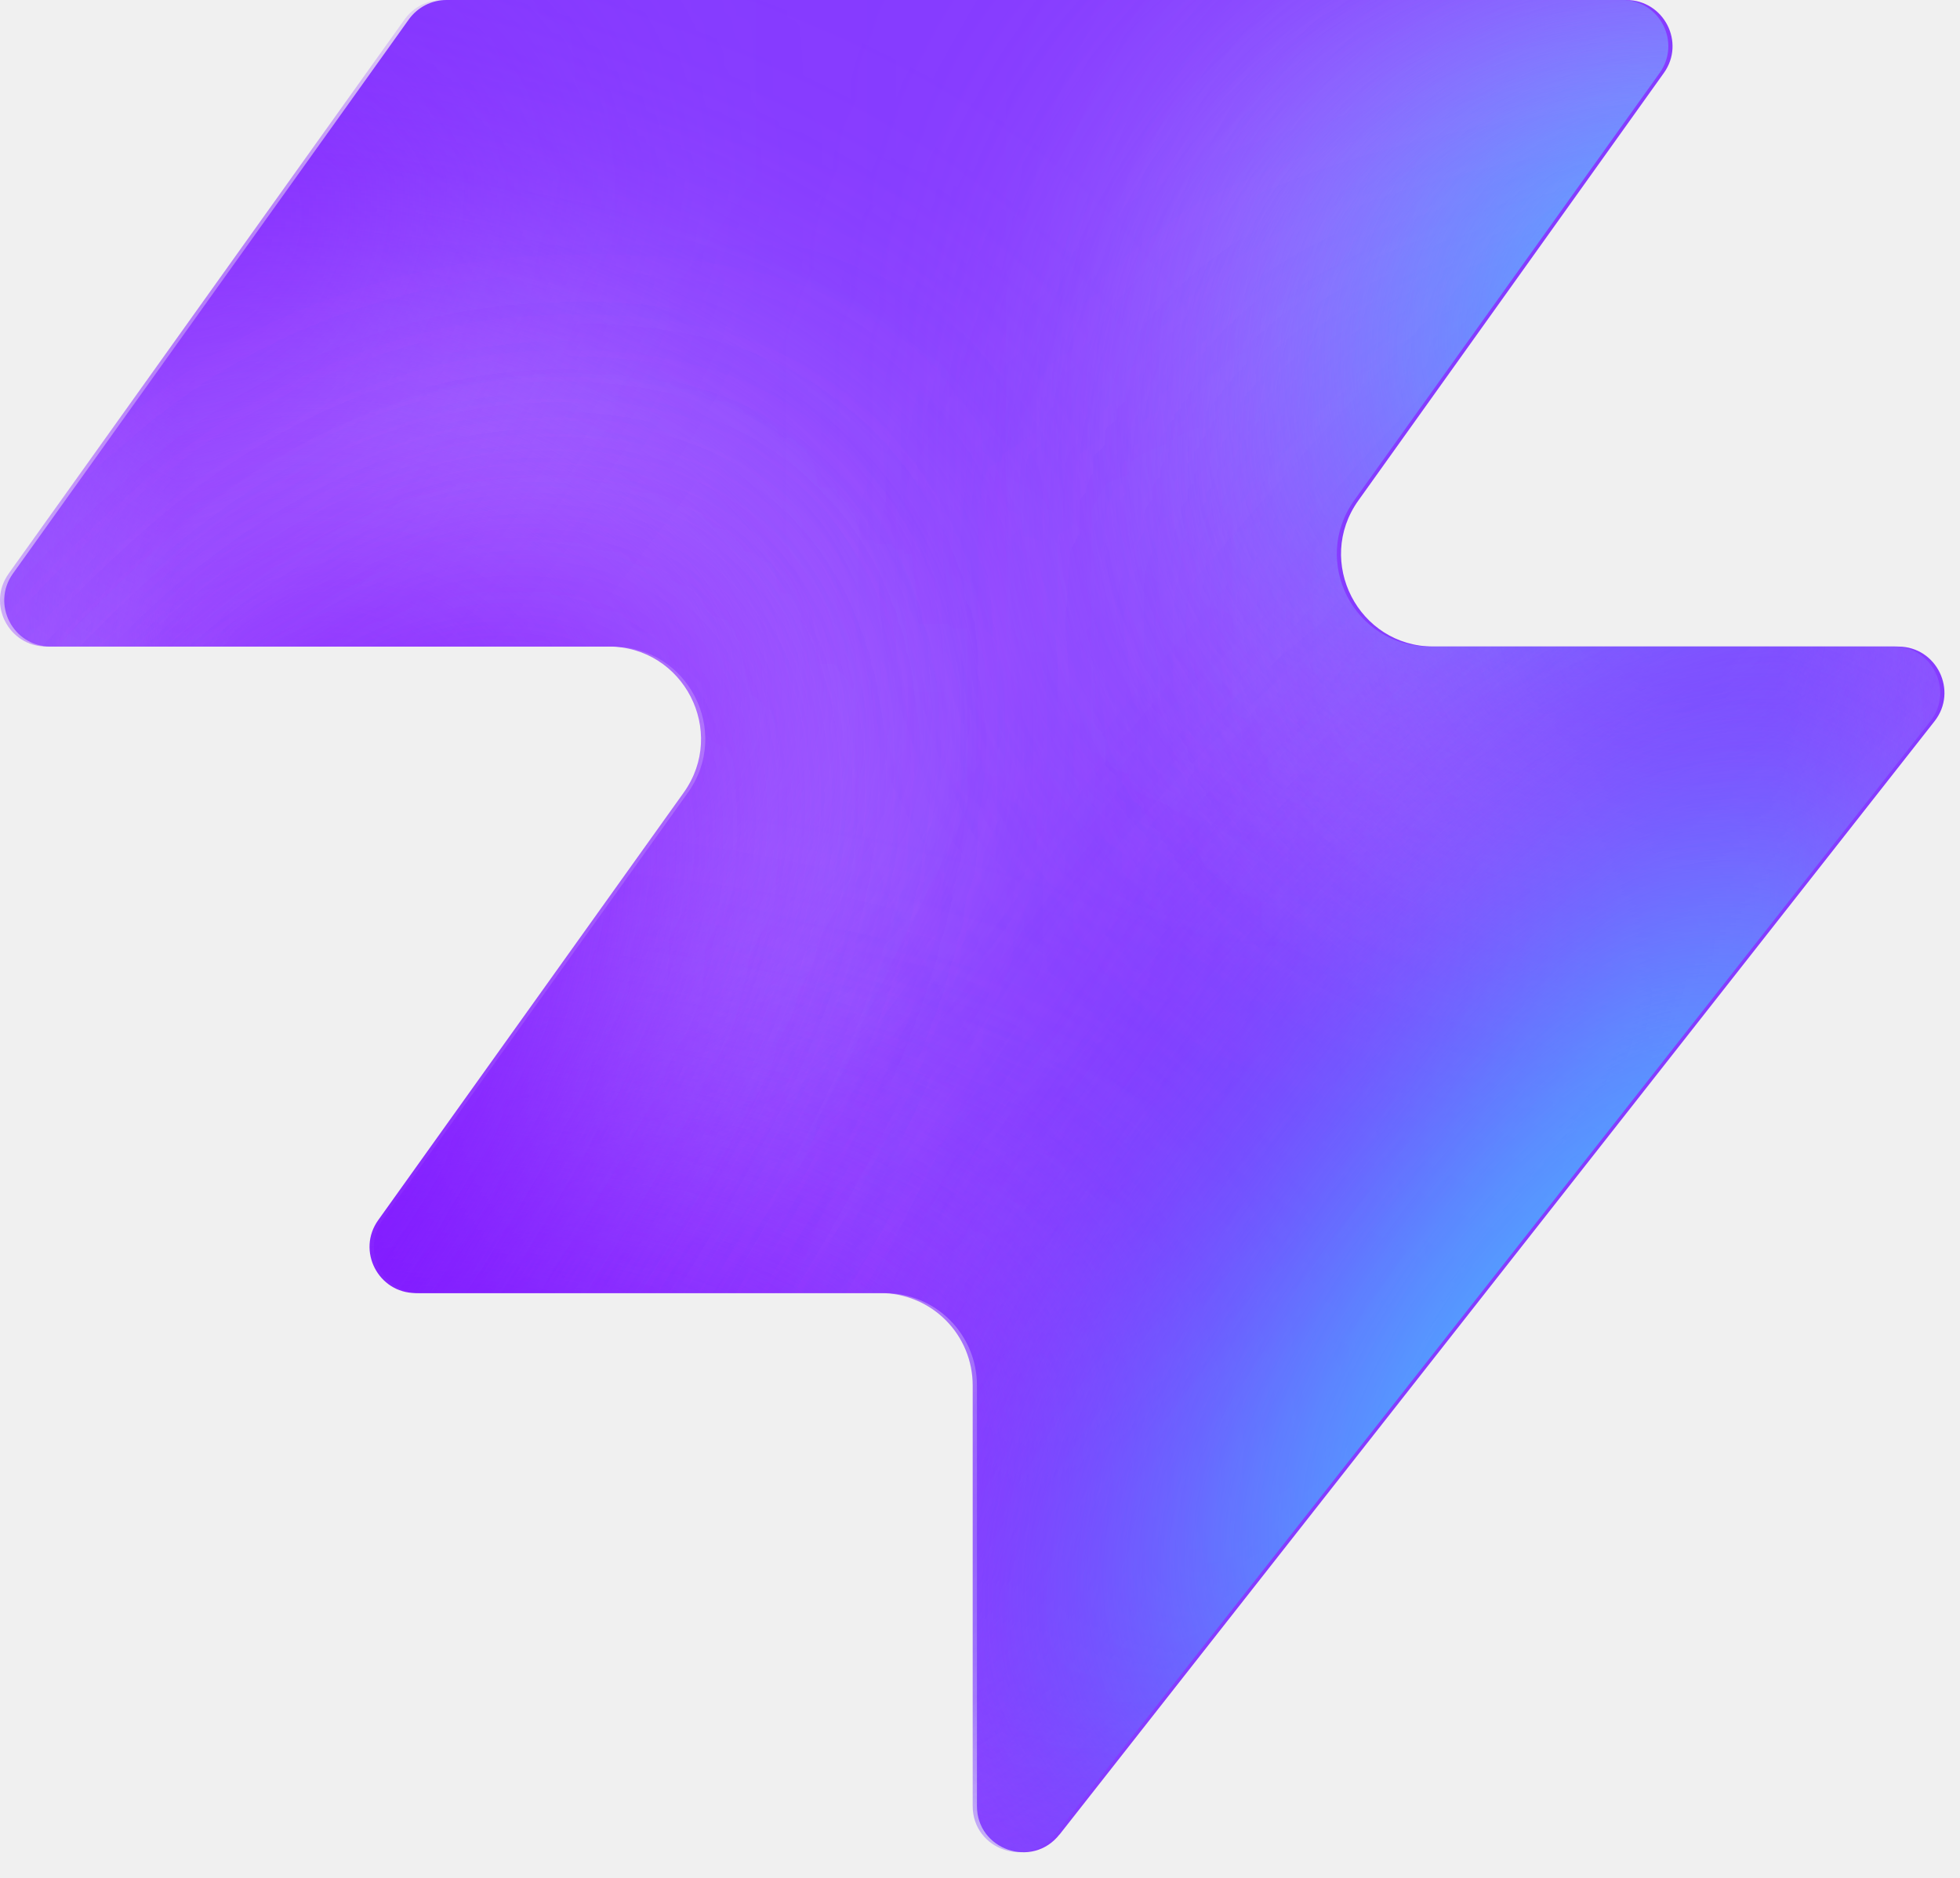
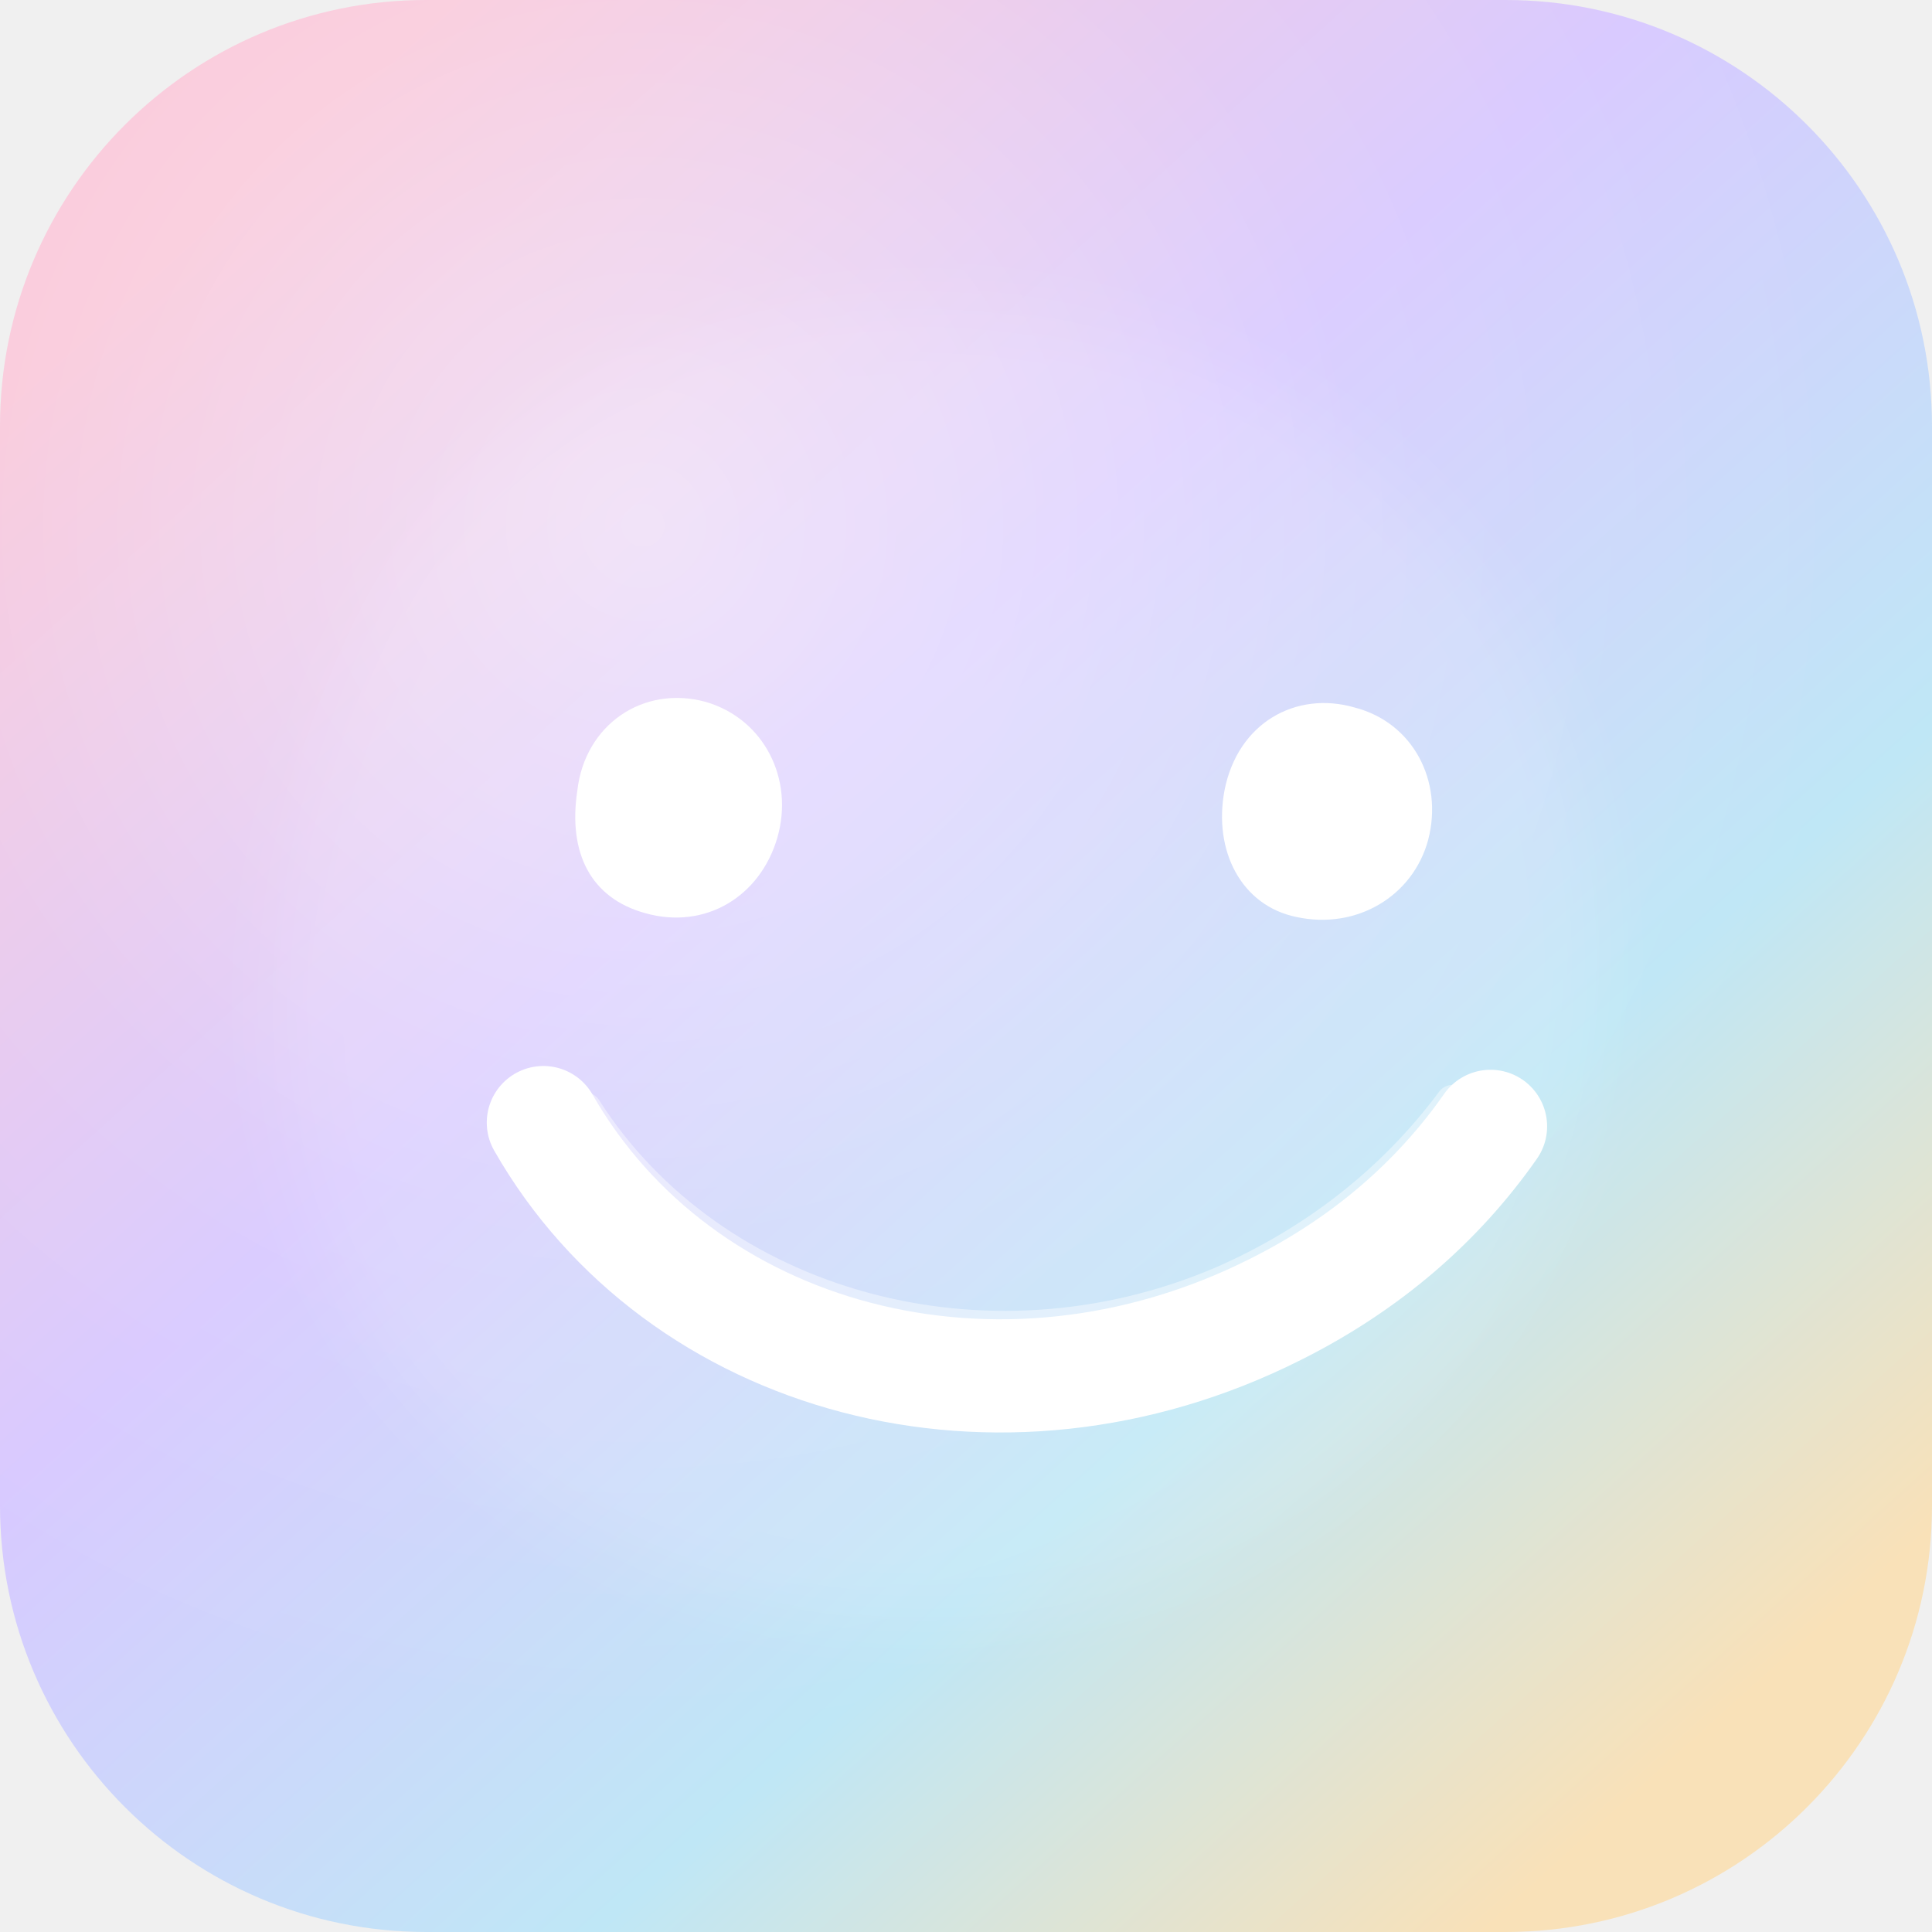
- <svg xmlns="http://www.w3.org/2000/svg" width="48" height="46" fill="none" viewBox="0 0 48 46">
-   <path fill="#863bff" d="M25.946 44.938c-.664.845-2.021.375-2.021-.698V33.937a2.26 2.26 0 0 0-2.262-2.262H10.287c-.92 0-1.456-1.04-.92-1.788l7.48-10.471c1.07-1.497 0-3.578-1.842-3.578H1.237c-.92 0-1.456-1.04-.92-1.788L10.013.474c.214-.297.556-.474.92-.474h28.894c.92 0 1.456 1.04.92 1.788l-7.48 10.471c-1.07 1.498 0 3.579 1.842 3.579h11.377c.943 0 1.473 1.088.89 1.83L25.947 44.94z" style="fill:#863bff;fill:color(display-p3 .525 .23 1);fill-opacity:1" />
-   <mask id="a" width="48" height="46" x="0" y="0" maskUnits="userSpaceOnUse" style="mask-type:alpha">
-     <path fill="#000" d="M25.842 44.938c-.664.844-2.021.375-2.021-.698V33.937a2.26 2.26 0 0 0-2.262-2.262H10.183c-.92 0-1.456-1.04-.92-1.788l7.48-10.471c1.07-1.498 0-3.579-1.842-3.579H1.133c-.92 0-1.456-1.04-.92-1.787L9.91.473c.214-.297.556-.474.92-.474h28.894c.92 0 1.456 1.04.92 1.788l-7.48 10.471c-1.07 1.498 0 3.578 1.842 3.578h11.377c.943 0 1.473 1.088.89 1.832L25.843 44.94z" style="fill:#000;fill-opacity:1" />
-   </mask>
-   <g mask="url(#a)">
-     <g filter="url(#b)">
-       <ellipse cx="5.508" cy="14.704" fill="#ede6ff" rx="5.508" ry="14.704" style="fill:#ede6ff;fill:color(display-p3 .927 .903 1);fill-opacity:1" transform="matrix(.00324 1 1 -.00324 -4.47 31.516)" />
-     </g>
-     <g filter="url(#c)">
-       <ellipse cx="10.399" cy="29.851" fill="#ede6ff" rx="10.399" ry="29.851" style="fill:#ede6ff;fill:color(display-p3 .927 .903 1);fill-opacity:1" transform="matrix(.00324 1 1 -.00324 -39.328 7.883)" />
-     </g>
-     <g filter="url(#d)">
-       <ellipse cx="5.508" cy="30.487" fill="#7e14ff" rx="5.508" ry="30.487" style="fill:#7e14ff;fill:color(display-p3 .492 .077 1);fill-opacity:1" transform="rotate(89.814 -25.913 -14.639)scale(1 -1)" />
-     </g>
-     <g filter="url(#e)">
-       <ellipse cx="5.508" cy="30.599" fill="#7e14ff" rx="5.508" ry="30.599" style="fill:#7e14ff;fill:color(display-p3 .492 .077 1);fill-opacity:1" transform="rotate(89.814 -32.644 -3.334)scale(1 -1)" />
-     </g>
-     <g filter="url(#f)">
-       <ellipse cx="5.508" cy="30.599" fill="#7e14ff" rx="5.508" ry="30.599" style="fill:#7e14ff;fill:color(display-p3 .492 .077 1);fill-opacity:1" transform="matrix(.00324 1 1 -.00324 -34.34 30.47)" />
-     </g>
-     <g filter="url(#g)">
-       <ellipse cx="14.072" cy="22.078" fill="#ede6ff" rx="14.072" ry="22.078" style="fill:#ede6ff;fill:color(display-p3 .927 .903 1);fill-opacity:1" transform="rotate(93.35 24.506 48.493)scale(-1 1)" />
-     </g>
-     <g filter="url(#h)">
-       <ellipse cx="3.47" cy="21.501" fill="#7e14ff" rx="3.47" ry="21.501" style="fill:#7e14ff;fill:color(display-p3 .492 .077 1);fill-opacity:1" transform="rotate(89.009 28.708 47.59)scale(-1 1)" />
-     </g>
-     <g filter="url(#i)">
-       <ellipse cx="3.47" cy="21.501" fill="#7e14ff" rx="3.47" ry="21.501" style="fill:#7e14ff;fill:color(display-p3 .492 .077 1);fill-opacity:1" transform="rotate(89.009 28.708 47.59)scale(-1 1)" />
-     </g>
-     <g filter="url(#j)">
-       <ellipse cx=".387" cy="8.972" fill="#7e14ff" rx="4.407" ry="29.108" style="fill:#7e14ff;fill:color(display-p3 .492 .077 1);fill-opacity:1" transform="rotate(39.51 .387 8.972)" />
-     </g>
-     <g filter="url(#k)">
-       <ellipse cx="47.523" cy="-6.092" fill="#7e14ff" rx="4.407" ry="29.108" style="fill:#7e14ff;fill:color(display-p3 .492 .077 1);fill-opacity:1" transform="rotate(37.892 47.523 -6.092)" />
-     </g>
-     <g filter="url(#l)">
-       <ellipse cx="41.412" cy="6.333" fill="#47bfff" rx="5.971" ry="9.665" style="fill:#47bfff;fill:color(display-p3 .28 .748 1);fill-opacity:1" transform="rotate(37.892 41.412 6.333)" />
-     </g>
-     <g filter="url(#m)">
-       <ellipse cx="-1.879" cy="38.332" fill="#7e14ff" rx="4.407" ry="29.108" style="fill:#7e14ff;fill:color(display-p3 .492 .077 1);fill-opacity:1" transform="rotate(37.892 -1.88 38.332)" />
-     </g>
-     <g filter="url(#n)">
-       <ellipse cx="-1.879" cy="38.332" fill="#7e14ff" rx="4.407" ry="29.108" style="fill:#7e14ff;fill:color(display-p3 .492 .077 1);fill-opacity:1" transform="rotate(37.892 -1.88 38.332)" />
-     </g>
-     <g filter="url(#o)">
-       <ellipse cx="35.651" cy="29.907" fill="#7e14ff" rx="4.407" ry="29.108" style="fill:#7e14ff;fill:color(display-p3 .492 .077 1);fill-opacity:1" transform="rotate(37.892 35.651 29.907)" />
-     </g>
-     <g filter="url(#p)">
-       <ellipse cx="38.418" cy="32.4" fill="#47bfff" rx="5.971" ry="15.297" style="fill:#47bfff;fill:color(display-p3 .28 .748 1);fill-opacity:1" transform="rotate(37.892 38.418 32.4)" />
-     </g>
-   </g>
+ <svg xmlns="http://www.w3.org/2000/svg" viewBox="0 0 1024 1024" fill="none">
  <defs>
-     <filter id="b" width="60.045" height="41.654" x="-19.77" y="16.149" color-interpolation-filters="sRGB" filterUnits="userSpaceOnUse">
-       <feFlood flood-opacity="0" result="BackgroundImageFix" />
-       <feBlend in="SourceGraphic" in2="BackgroundImageFix" result="shape" />
-       <feGaussianBlur result="effect1_foregroundBlur_2002_17158" stdDeviation="7.659" />
-     </filter>
-     <filter id="c" width="90.34" height="51.437" x="-54.613" y="-7.533" color-interpolation-filters="sRGB" filterUnits="userSpaceOnUse">
-       <feFlood flood-opacity="0" result="BackgroundImageFix" />
-       <feBlend in="SourceGraphic" in2="BackgroundImageFix" result="shape" />
-       <feGaussianBlur result="effect1_foregroundBlur_2002_17158" stdDeviation="7.659" />
-     </filter>
-     <filter id="d" width="79.355" height="29.4" x="-49.64" y="2.03" color-interpolation-filters="sRGB" filterUnits="userSpaceOnUse">
-       <feFlood flood-opacity="0" result="BackgroundImageFix" />
-       <feBlend in="SourceGraphic" in2="BackgroundImageFix" result="shape" />
-       <feGaussianBlur result="effect1_foregroundBlur_2002_17158" stdDeviation="4.596" />
-     </filter>
-     <filter id="e" width="79.579" height="29.4" x="-45.045" y="20.029" color-interpolation-filters="sRGB" filterUnits="userSpaceOnUse">
-       <feFlood flood-opacity="0" result="BackgroundImageFix" />
-       <feBlend in="SourceGraphic" in2="BackgroundImageFix" result="shape" />
-       <feGaussianBlur result="effect1_foregroundBlur_2002_17158" stdDeviation="4.596" />
-     </filter>
-     <filter id="f" width="79.579" height="29.4" x="-43.513" y="21.178" color-interpolation-filters="sRGB" filterUnits="userSpaceOnUse">
-       <feFlood flood-opacity="0" result="BackgroundImageFix" />
-       <feBlend in="SourceGraphic" in2="BackgroundImageFix" result="shape" />
-       <feGaussianBlur result="effect1_foregroundBlur_2002_17158" stdDeviation="4.596" />
-     </filter>
-     <filter id="g" width="74.749" height="58.852" x="15.756" y="-17.901" color-interpolation-filters="sRGB" filterUnits="userSpaceOnUse">
-       <feFlood flood-opacity="0" result="BackgroundImageFix" />
-       <feBlend in="SourceGraphic" in2="BackgroundImageFix" result="shape" />
-       <feGaussianBlur result="effect1_foregroundBlur_2002_17158" stdDeviation="7.659" />
-     </filter>
-     <filter id="h" width="61.377" height="25.362" x="23.548" y="2.284" color-interpolation-filters="sRGB" filterUnits="userSpaceOnUse">
-       <feFlood flood-opacity="0" result="BackgroundImageFix" />
-       <feBlend in="SourceGraphic" in2="BackgroundImageFix" result="shape" />
-       <feGaussianBlur result="effect1_foregroundBlur_2002_17158" stdDeviation="4.596" />
-     </filter>
-     <filter id="i" width="61.377" height="25.362" x="23.548" y="2.284" color-interpolation-filters="sRGB" filterUnits="userSpaceOnUse">
-       <feFlood flood-opacity="0" result="BackgroundImageFix" />
-       <feBlend in="SourceGraphic" in2="BackgroundImageFix" result="shape" />
-       <feGaussianBlur result="effect1_foregroundBlur_2002_17158" stdDeviation="4.596" />
-     </filter>
-     <filter id="j" width="56.045" height="63.649" x="-27.636" y="-22.853" color-interpolation-filters="sRGB" filterUnits="userSpaceOnUse">
-       <feFlood flood-opacity="0" result="BackgroundImageFix" />
-       <feBlend in="SourceGraphic" in2="BackgroundImageFix" result="shape" />
-       <feGaussianBlur result="effect1_foregroundBlur_2002_17158" stdDeviation="4.596" />
-     </filter>
-     <filter id="k" width="54.814" height="64.646" x="20.116" y="-38.415" color-interpolation-filters="sRGB" filterUnits="userSpaceOnUse">
-       <feFlood flood-opacity="0" result="BackgroundImageFix" />
-       <feBlend in="SourceGraphic" in2="BackgroundImageFix" result="shape" />
-       <feGaussianBlur result="effect1_foregroundBlur_2002_17158" stdDeviation="4.596" />
-     </filter>
-     <filter id="l" width="33.541" height="35.313" x="24.641" y="-11.323" color-interpolation-filters="sRGB" filterUnits="userSpaceOnUse">
-       <feFlood flood-opacity="0" result="BackgroundImageFix" />
-       <feBlend in="SourceGraphic" in2="BackgroundImageFix" result="shape" />
-       <feGaussianBlur result="effect1_foregroundBlur_2002_17158" stdDeviation="4.596" />
-     </filter>
-     <filter id="m" width="54.814" height="64.646" x="-29.286" y="6.009" color-interpolation-filters="sRGB" filterUnits="userSpaceOnUse">
-       <feFlood flood-opacity="0" result="BackgroundImageFix" />
-       <feBlend in="SourceGraphic" in2="BackgroundImageFix" result="shape" />
-       <feGaussianBlur result="effect1_foregroundBlur_2002_17158" stdDeviation="4.596" />
-     </filter>
-     <filter id="n" width="54.814" height="64.646" x="-29.286" y="6.009" color-interpolation-filters="sRGB" filterUnits="userSpaceOnUse">
-       <feFlood flood-opacity="0" result="BackgroundImageFix" />
-       <feBlend in="SourceGraphic" in2="BackgroundImageFix" result="shape" />
-       <feGaussianBlur result="effect1_foregroundBlur_2002_17158" stdDeviation="4.596" />
-     </filter>
-     <filter id="o" width="54.814" height="64.646" x="8.244" y="-2.416" color-interpolation-filters="sRGB" filterUnits="userSpaceOnUse">
-       <feFlood flood-opacity="0" result="BackgroundImageFix" />
-       <feBlend in="SourceGraphic" in2="BackgroundImageFix" result="shape" />
-       <feGaussianBlur result="effect1_foregroundBlur_2002_17158" stdDeviation="4.596" />
-     </filter>
-     <filter id="p" width="39.409" height="43.623" x="18.713" y="10.588" color-interpolation-filters="sRGB" filterUnits="userSpaceOnUse">
-       <feFlood flood-opacity="0" result="BackgroundImageFix" />
-       <feBlend in="SourceGraphic" in2="BackgroundImageFix" result="shape" />
-       <feGaussianBlur result="effect1_foregroundBlur_2002_17158" stdDeviation="4.596" />
+     <linearGradient id="bg" x1="134" y1="92" x2="890" y2="932" gradientUnits="userSpaceOnUse">
+       <stop offset="0" stop-color="#F9C7D9" />
+       <stop offset="0.38" stop-color="#D8C9FF" />
+       <stop offset="0.72" stop-color="#BFE7F6" />
+       <stop offset="1" stop-color="#F9E1B8" />
+     </linearGradient>
+     <radialGradient id="glow" cx="0" cy="0" r="1" gradientUnits="userSpaceOnUse" gradientTransform="translate(342 280) rotate(45) scale(650)">
+       <stop offset="0" stop-color="#FFFFFF" stop-opacity="0.42" />
+       <stop offset="0.58" stop-color="#FFFFFF" stop-opacity="0.08" />
+       <stop offset="1" stop-color="#FFFFFF" stop-opacity="0" />
+     </radialGradient>
+     <filter id="soft" x="-80" y="-80" width="1184" height="1184" color-interpolation-filters="sRGB">
+       <feGaussianBlur stdDeviation="18" />
    </filter>
  </defs>
+   <rect width="1024" height="1024" rx="226" fill="url(#bg)" />
+   <rect width="1024" height="1024" rx="226" fill="url(#glow)" />
+   <path d="M197 329C268 183 432 143 568 171C714 201 833 319 846 477C861 658 741 814 571 850C395 887 220 800 164 639C128 535 151 423 197 329Z" fill="#FFFFFF" opacity="0.12" filter="url(#soft)" />
+   <path d="M306 419C310 384 341 363 374 372C405 381 421 413 412 444C403 475 374 493 342 484C313 476 301 452 306 419Z" fill="#FFFFFF" />
+   <path d="M649 419C656 383 687 366 718 375C749 383 765 414 757 445C749 475 719 493 687 486C658 480 643 451 649 419Z" fill="#FFFFFF" />
+   <path d="M288 595C360 721 529 768 676 694C724 670 762 637 790 597" stroke="#FFFFFF" stroke-width="60" stroke-linecap="round" stroke-linejoin="round" />
+   <path d="M310 588C377 693 522 734 648 680C696 659 738 627 770 584" stroke="#FFFFFF" stroke-width="18" stroke-linecap="round" opacity="0.42" />
</svg>
